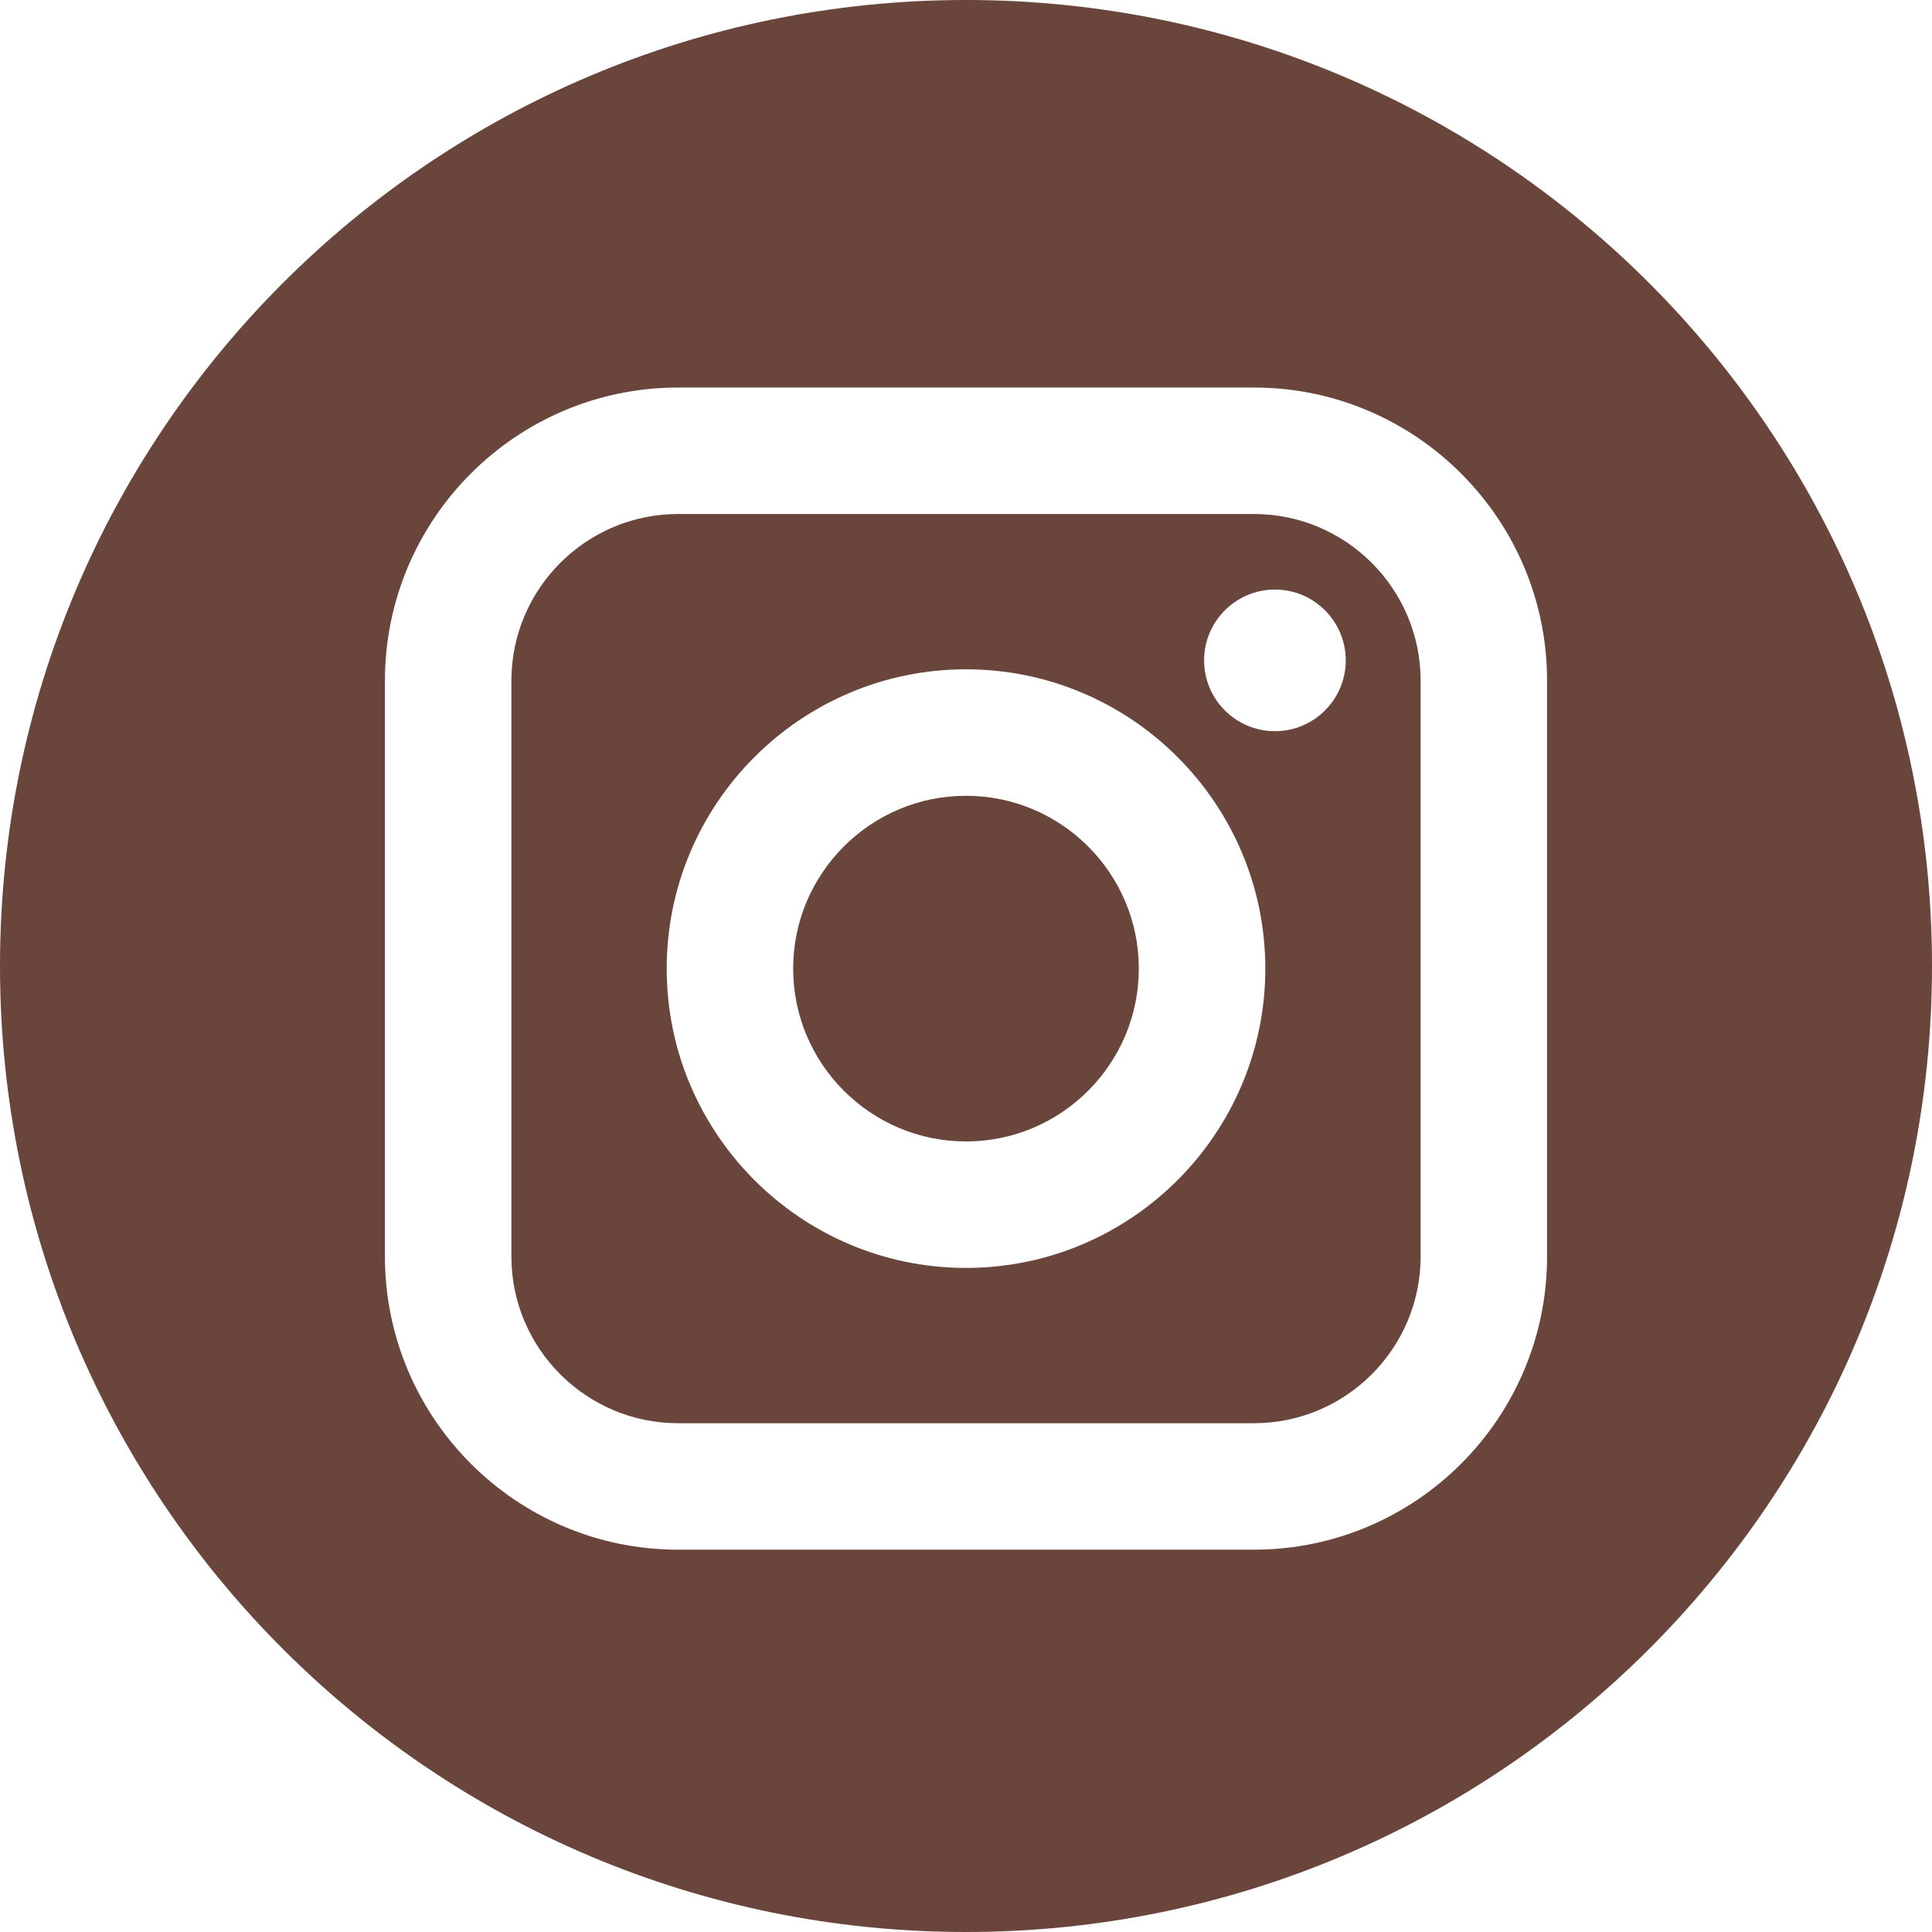
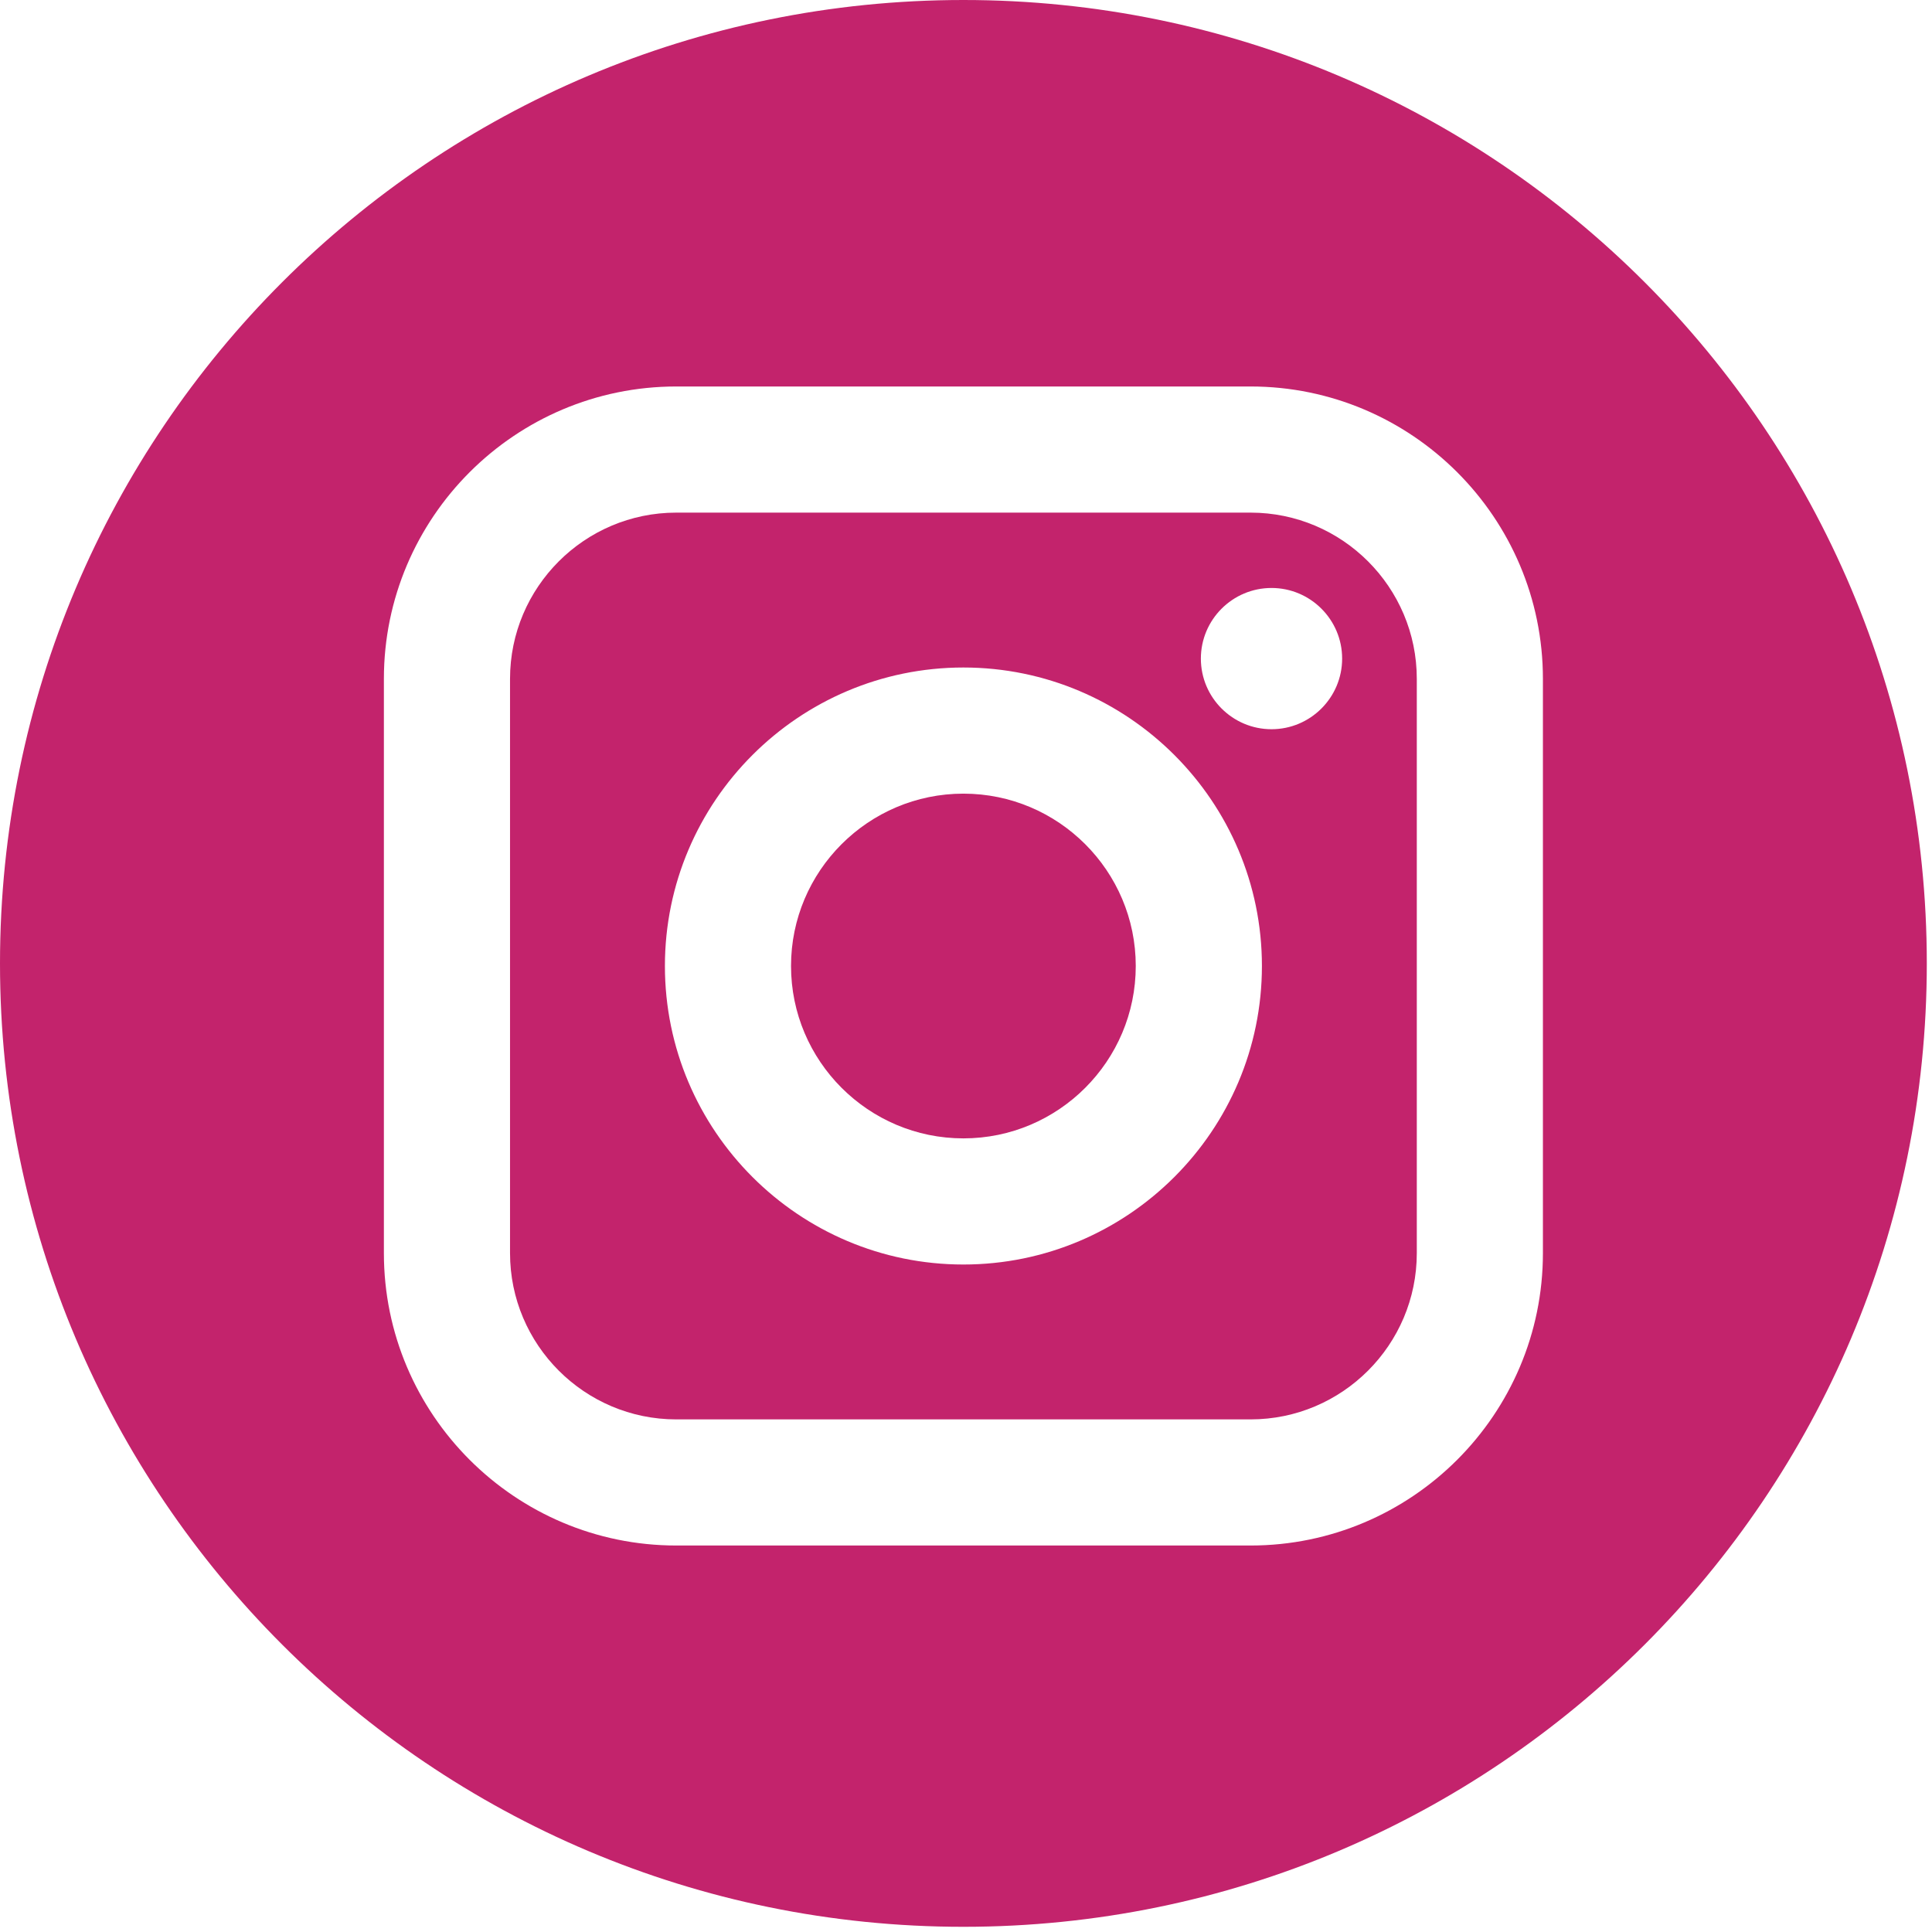
- <svg xmlns="http://www.w3.org/2000/svg" version="1.1" id="Layer_1" x="0px" y="0px" viewBox="0 0 89.758 89.758" style="enable-background:new 0 0 89.758 89.758;" xml:space="preserve">
-   <g>
-     <path style="fill:#6A453B;" d="M58.255,23.88H31.503c-4.27,0-7.744,3.474-7.744,7.744v26.752c0,4.27,3.474,7.745,7.744,7.745   h26.752c4.27,0,7.745-3.474,7.745-7.745V31.624C66,27.354,62.526,23.88,58.255,23.88z M44.879,58.906   c-7.667,0-13.905-6.238-13.905-13.906c0-7.667,6.238-13.905,13.905-13.905c7.668,0,13.906,6.238,13.906,13.905   C58.785,52.667,52.546,58.906,44.879,58.906z M59.232,33.97c-1.815,0-3.291-1.476-3.291-3.29c0-1.814,1.476-3.29,3.291-3.29   c1.814,0,3.29,1.476,3.29,3.29C62.522,32.494,61.046,33.97,59.232,33.97z" />
-     <path style="fill:#6A453B;" d="M44.879,36.971c-4.426,0-8.03,3.602-8.03,8.028c0,4.428,3.604,8.031,8.03,8.031   c4.428,0,8.029-3.603,8.029-8.031C52.908,40.574,49.306,36.971,44.879,36.971z" />
-     <path style="fill:#6A453B;" d="M44.879,0C20.094,0,0,20.094,0,44.879c0,24.785,20.094,44.879,44.879,44.879   c24.785,0,44.879-20.094,44.879-44.879C89.758,20.094,69.664,0,44.879,0z M71.875,58.376c0,7.511-6.109,13.62-13.62,13.62H31.503   c-7.51,0-13.62-6.109-13.62-13.62V31.624c0-7.51,6.11-13.62,13.62-13.62h26.752c7.511,0,13.62,6.11,13.62,13.62V58.376z" />
+ <svg xmlns="http://www.w3.org/2000/svg" width="90px" height="90px" viewBox="0 0 90 90" version="1.1">
+   <defs />
+   <g id="Page-1" stroke="none" stroke-width="1" fill="none" fill-rule="evenodd">
+     <g id="z-instagram" fill="#C3236C">
+       <g id="Group">
+         <path d="M58.255,23.88 L31.503,23.88 C27.233,23.88 23.759,27.354 23.759,31.624 L23.759,58.376 C23.759,62.646 27.233,66.121 31.503,66.121 L58.255,66.121 C62.525,66.121 66,62.647 66,58.376 L66,31.624 C66,27.354 62.526,23.88 58.255,23.88 Z M44.879,58.906 C37.212,58.906 30.974,52.668 30.974,45 C30.974,37.333 37.212,31.095 44.879,31.095 C52.547,31.095 58.785,37.333 58.785,45 C58.785,52.667 52.546,58.906 44.879,58.906 Z M59.232,33.97 C57.417,33.97 55.941,32.494 55.941,30.68 C55.941,28.866 57.417,27.39 59.232,27.39 C61.046,27.39 62.522,28.866 62.522,30.68 C62.522,32.494 61.046,33.97 59.232,33.97 Z" id="Shape" />
+         <path d="M44.879,36.971 C40.453,36.971 36.849,40.573 36.849,44.999 C36.849,49.427 40.453,53.03 44.879,53.03 C49.307,53.03 52.908,49.427 52.908,44.999 C52.908,40.574 49.306,36.971 44.879,36.971 Z" id="Shape" />
+         <path d="M44.879,0 C20.094,0 0,20.094 0,44.879 C0,69.664 20.094,89.758 44.879,89.758 C69.664,89.758 89.758,69.664 89.758,44.879 C89.758,20.094 69.664,0 44.879,0 Z M71.875,58.376 C71.875,65.887 65.766,71.996 58.255,71.996 L31.503,71.996 C23.993,71.996 17.883,65.887 17.883,58.376 L17.883,31.624 C17.883,24.114 23.993,18.004 31.503,18.004 L58.255,18.004 C65.766,18.004 71.875,24.114 71.875,31.624 L71.875,58.376 Z" id="Shape" />
+       </g>
+     </g>
  </g>
-   <g>
- </g>
-   <g>
- </g>
-   <g>
- </g>
-   <g>
- </g>
-   <g>
- </g>
-   <g>
- </g>
-   <g>
- </g>
-   <g>
- </g>
-   <g>
- </g>
-   <g>
- </g>
-   <g>
- </g>
-   <g>
- </g>
-   <g>
- </g>
-   <g>
- </g>
-   <g>
- </g>
</svg>
